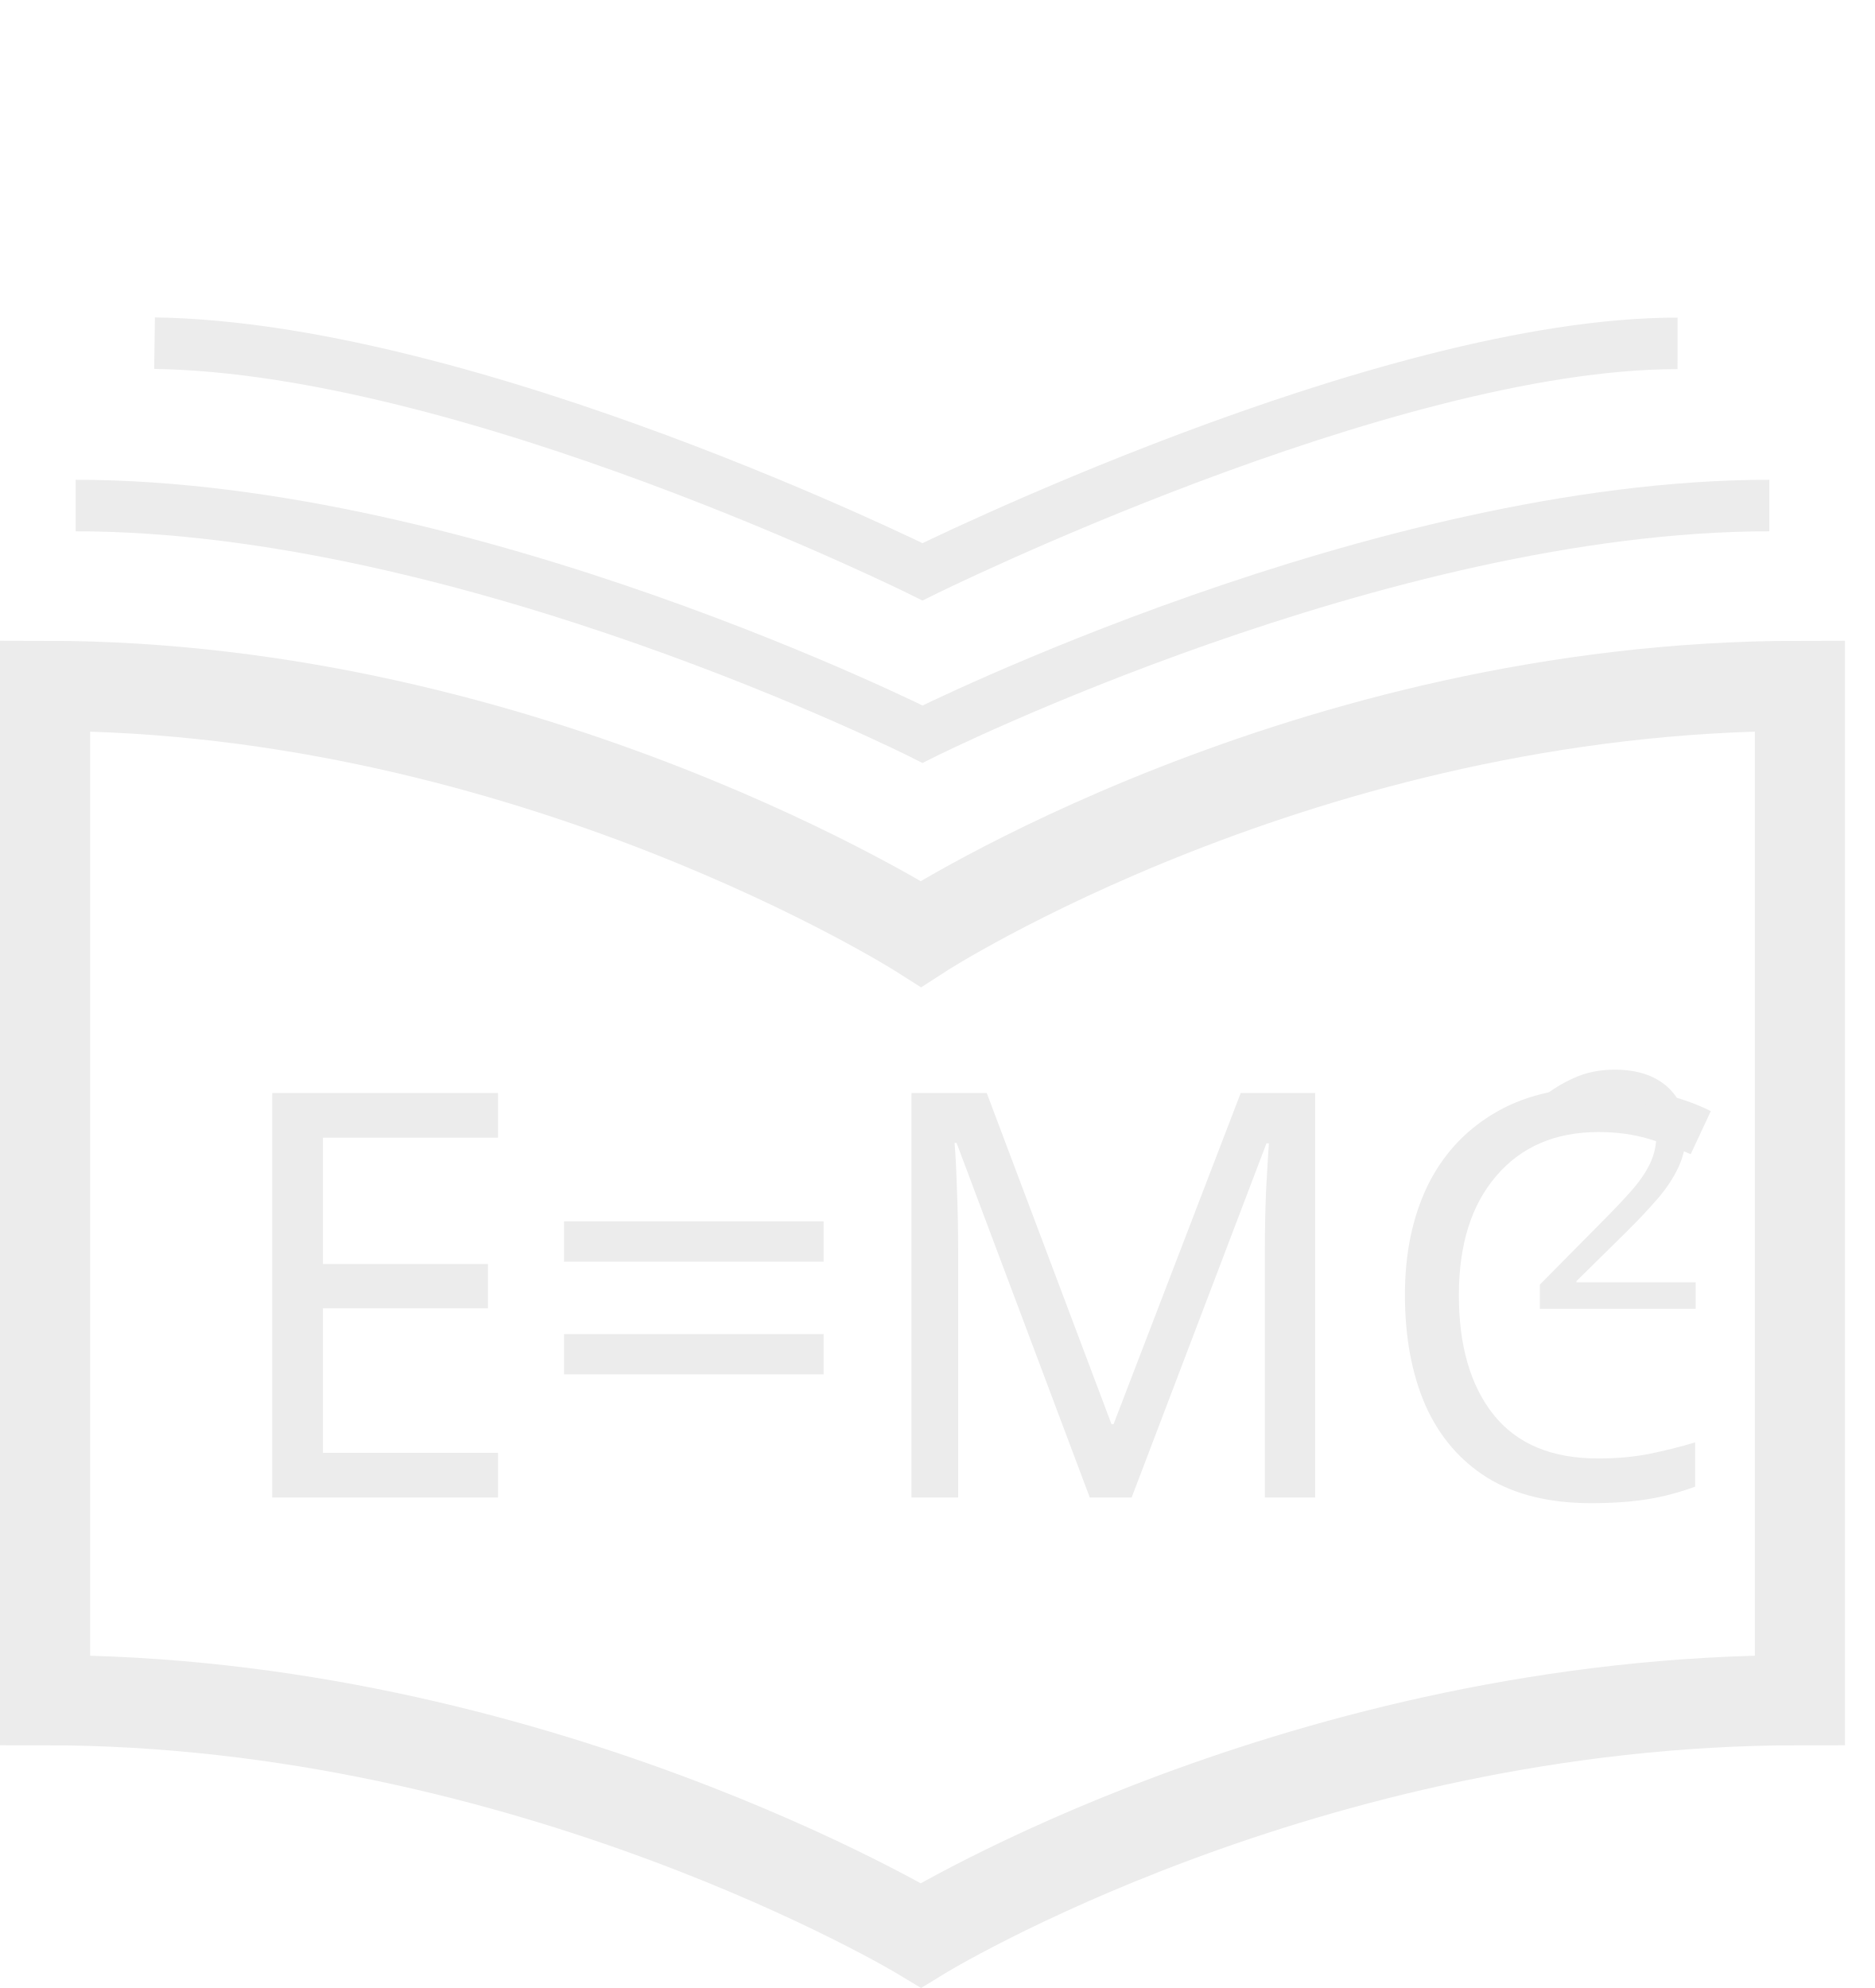
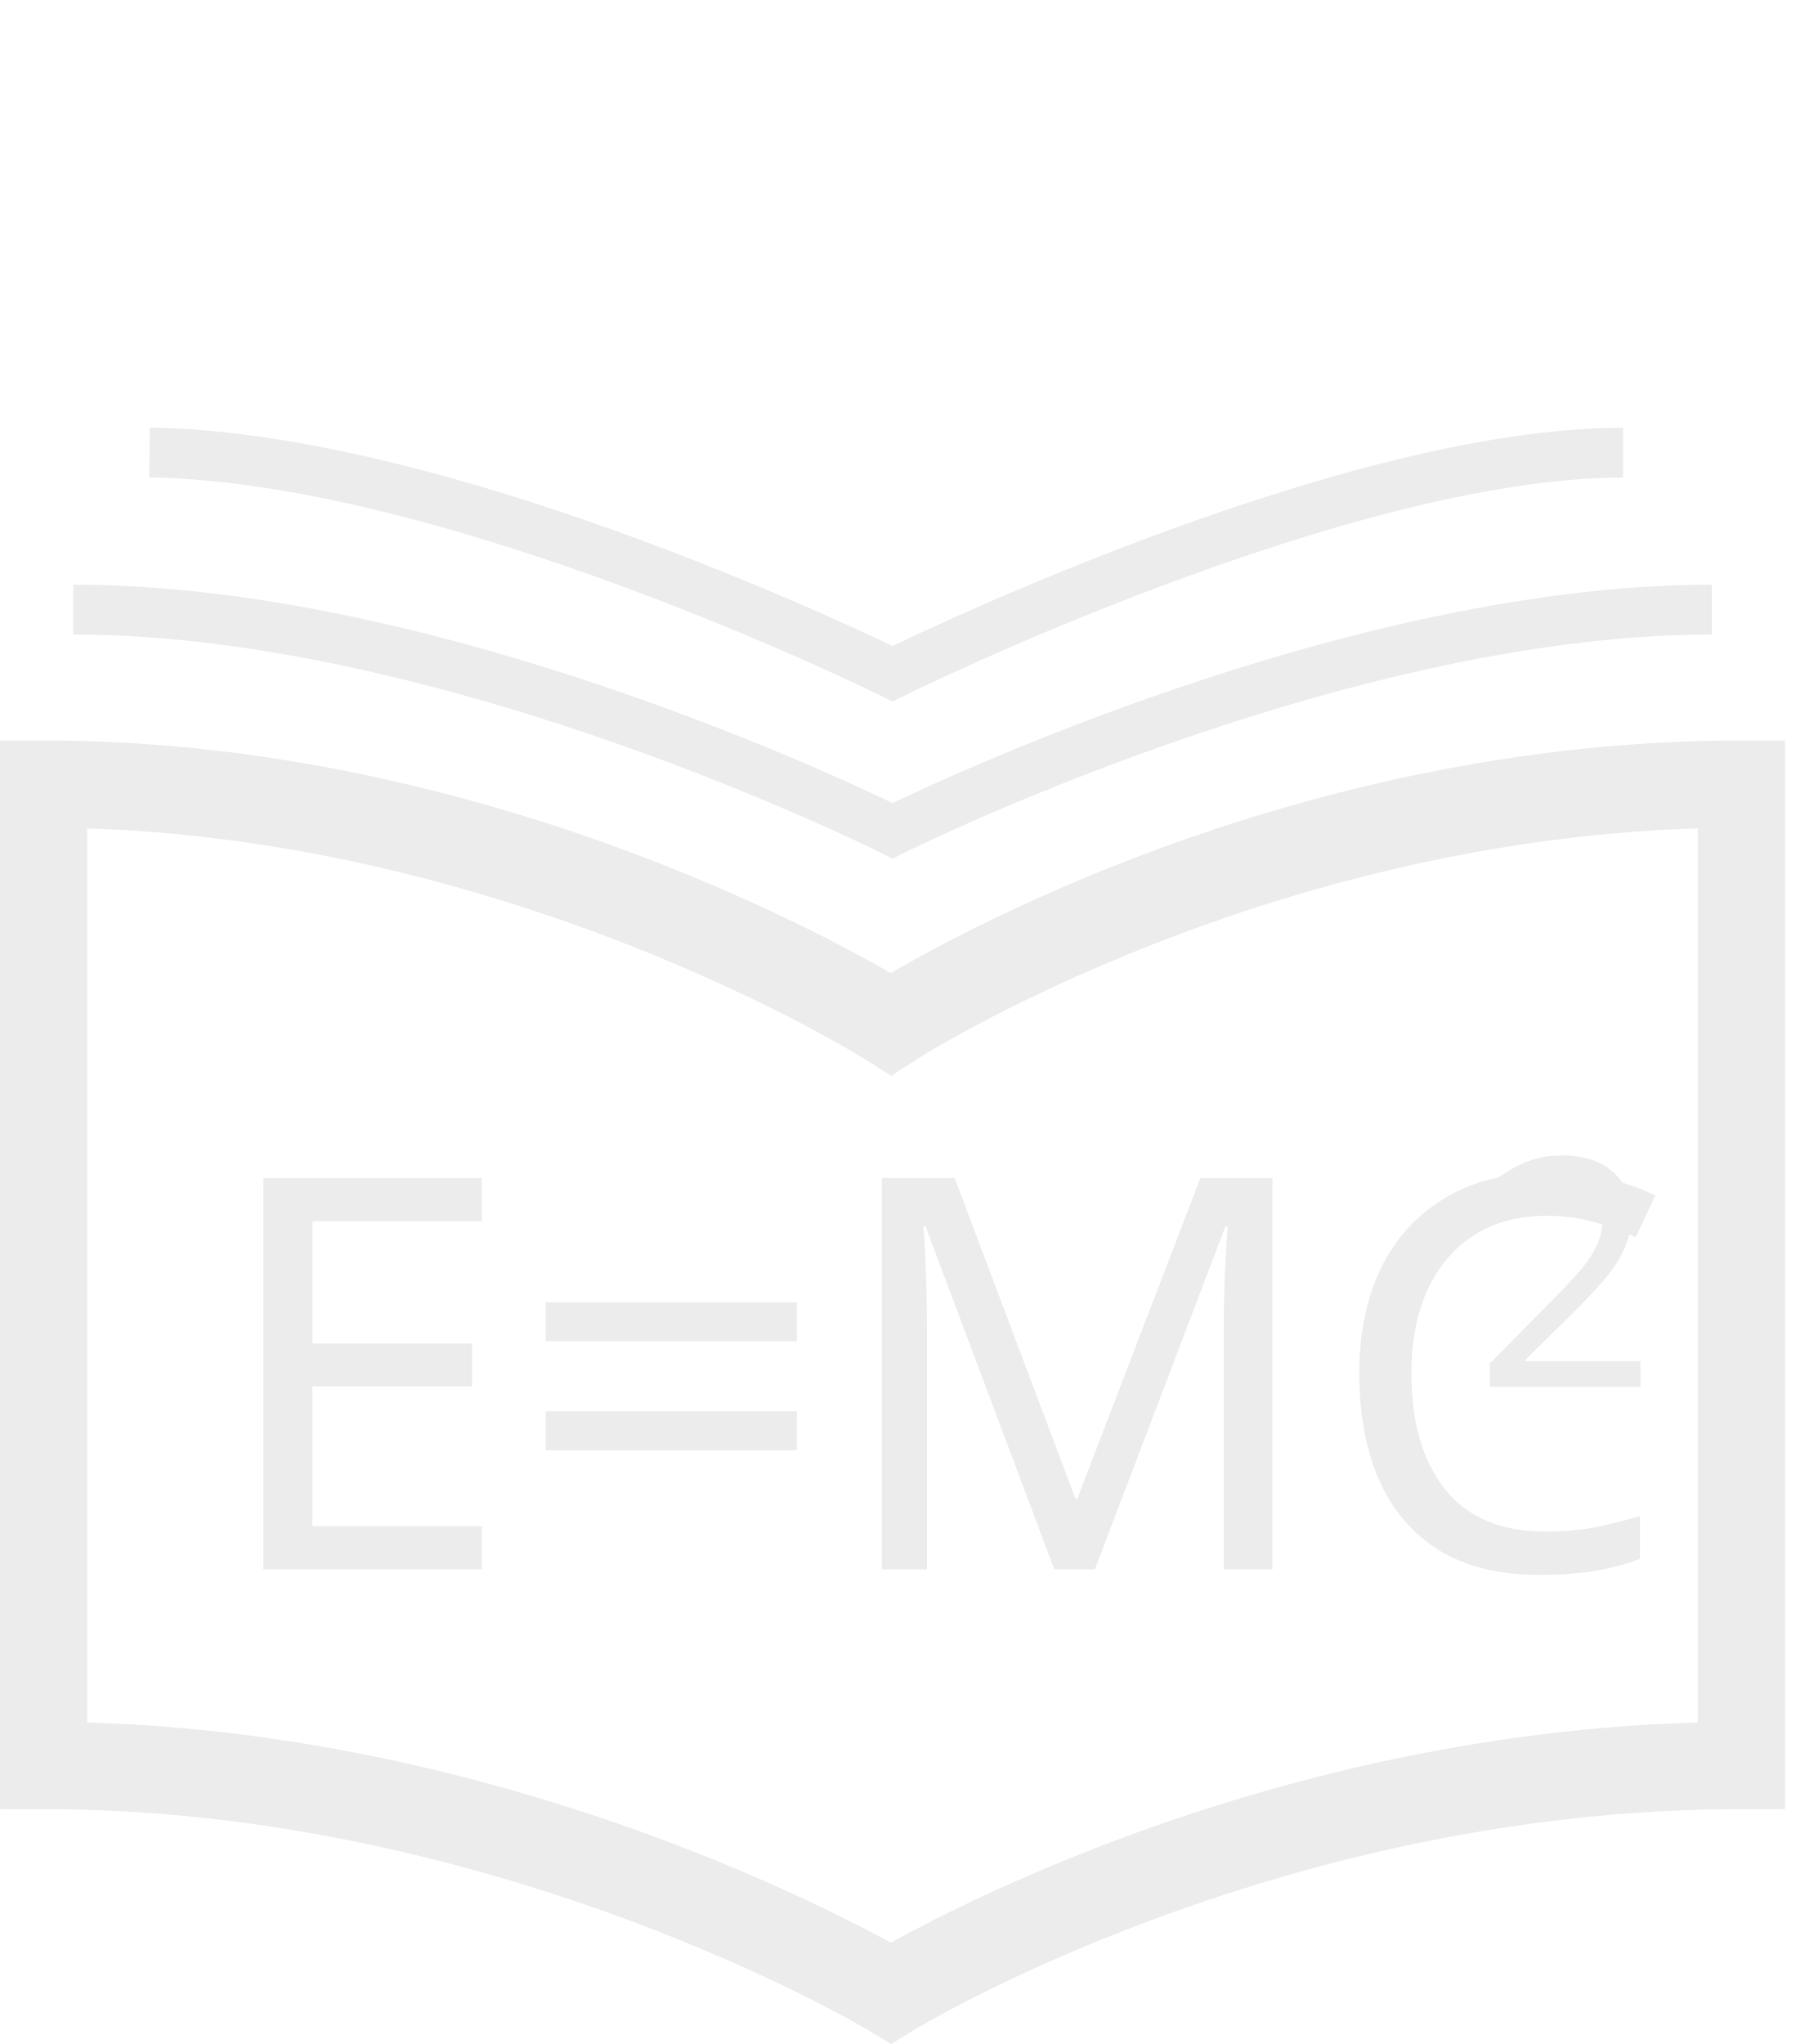
- <svg xmlns="http://www.w3.org/2000/svg" version="1.1" id="图层_1" x="0px" y="0px" width="72.759px" height="77.173px" viewBox="0 0 72.759 77.173" enable-background="new 0 0 72.759 77.173" xml:space="preserve">
-   <path fill="none" stroke="#ECECEC" stroke-width="3.5" stroke-miterlimit="10" d="M69.875,26.625  c-19.25,0-34.125,9.625-34.125,9.625s-15.125-9.625-34-9.625c0,0,0,36.125,0,39.375c18.875,0,34,9.125,34,9.125S50.625,66,69.875,66  C69.875,59.5,69.875,30.375,69.875,26.625z" />
-   <path fill="none" stroke="#ECECEC" stroke-width="2" stroke-miterlimit="10" d="M6,13.322c12.285,0.178,29.812,8.875,29.812,8.875  s17.938-8.875,29.312-8.867" />
-   <path fill="none" stroke="#ECECEC" stroke-width="2" stroke-miterlimit="10" d="M2.938,19.625c15.25,0,32.875,8.875,32.875,8.875  s17.75-8.875,32.875-8.875" />
-   <rect x="8.428" y="39.874" fill="none" width="64.331" height="23.252" />
-   <text transform="matrix(1 0 0 1 8.4277 58.1328)" fill="#ECECEC" font-family="'NuevaStd-Bold'" font-size="22">E=MC</text>
-   <text transform="matrix(0.583 0 0 0.583 59.1592 50.8066)" fill="#ECECEC" font-family="'NuevaStd-Bold'" font-size="22">2</text>
+ <svg xmlns="http://www.w3.org/2000/svg" version="1.1" id="图层_1" x="0px" y="0px" width="72.759px" height="82.005px" viewBox="0 0 72.759 82.005" enable-background="new 0 0 72.759 82.005" xml:space="preserve">
+   <path fill="none" stroke="#ECECEC" stroke-width="3.5" stroke-miterlimit="10" d="M69.875,31.457  c-19.25,0-34.125,9.625-34.125,9.625s-15.125-9.625-34-9.625c0,0,0,36.125,0,39.375c18.875,0,34,9.125,34,9.125  s14.875-9.125,34.125-9.125C69.875,64.332,69.875,35.207,69.875,31.457z" />
+   <path class="movepath" fill="none" stroke="#ECECEC" stroke-width="2" stroke-miterlimit="10" d="M6,18.154c12.285,0.178,29.812,8.875,29.812,8.875  s17.938-8.875,29.312-8.867" />
+   <path fill="none" stroke="#ECECEC" stroke-width="2" stroke-miterlimit="10" d="M2.938,24.457c15.25,0,32.875,8.875,32.875,8.875  s17.75-8.875,32.875-8.875" />
+   <rect x="8.428" y="44.706" fill="none" width="64.331" height="23.252" />
+   <text transform="matrix(1 0 0 1 8.4277 62.9648)" fill="#ECECEC" font-family="'NuevaStd-Bold'" font-size="22">E=MC</text>
+   <text transform="matrix(0.583 0 0 0.583 59.1592 55.6387)" fill="#ECECEC" font-family="'NuevaStd-Bold'" font-size="22">2</text>
+   <style>
+ .movepath {
+ 	##animation: path 1.2s infinite;
+ }
+ 
+ @keyframes path {
+ 	20% {
+ 		d:path('M6,18.154c12.285,0.178,29.812,8.875,29.812,8.875S49.875,11.164,60.875,9.748');
+ 	}
+ 	45% {
+ 		d:path('M6,18.154c12.285,0.178,29.812,8.875,29.812,8.875S43.458,6.496,51.041,3.081');
+ 	}
+ 	50% {
+ 		d:path('M35.812,0.553v26.112c0,0-20.188-8.511-29.812-8.875');
+ 	}
+ 	70% {
+ 		d:path('M6,18.154c12.285,0.178,28.458,8.011,28.458,8.011S27.625,5.413,20.375,3.081');
+ 	}
+ 	80% {
+ 		d:path('M6,18.154c10.626,0,27.029,7.579,27.029,7.579S24.708,12.416,11.958,9.748');
+ 	}
+ 	90% {
+ 		d:path('M6,18.154c14.229,0,29.812,8.511,29.812,8.511');
+ 	}
+ 	100% {
+ 		d:path('M6,18.154c12.285,0.178,29.812,8.875,29.812,8.875s17.938-8.875,29.312-8.867');
+ 	}
+ }
+ </style>
</svg>
